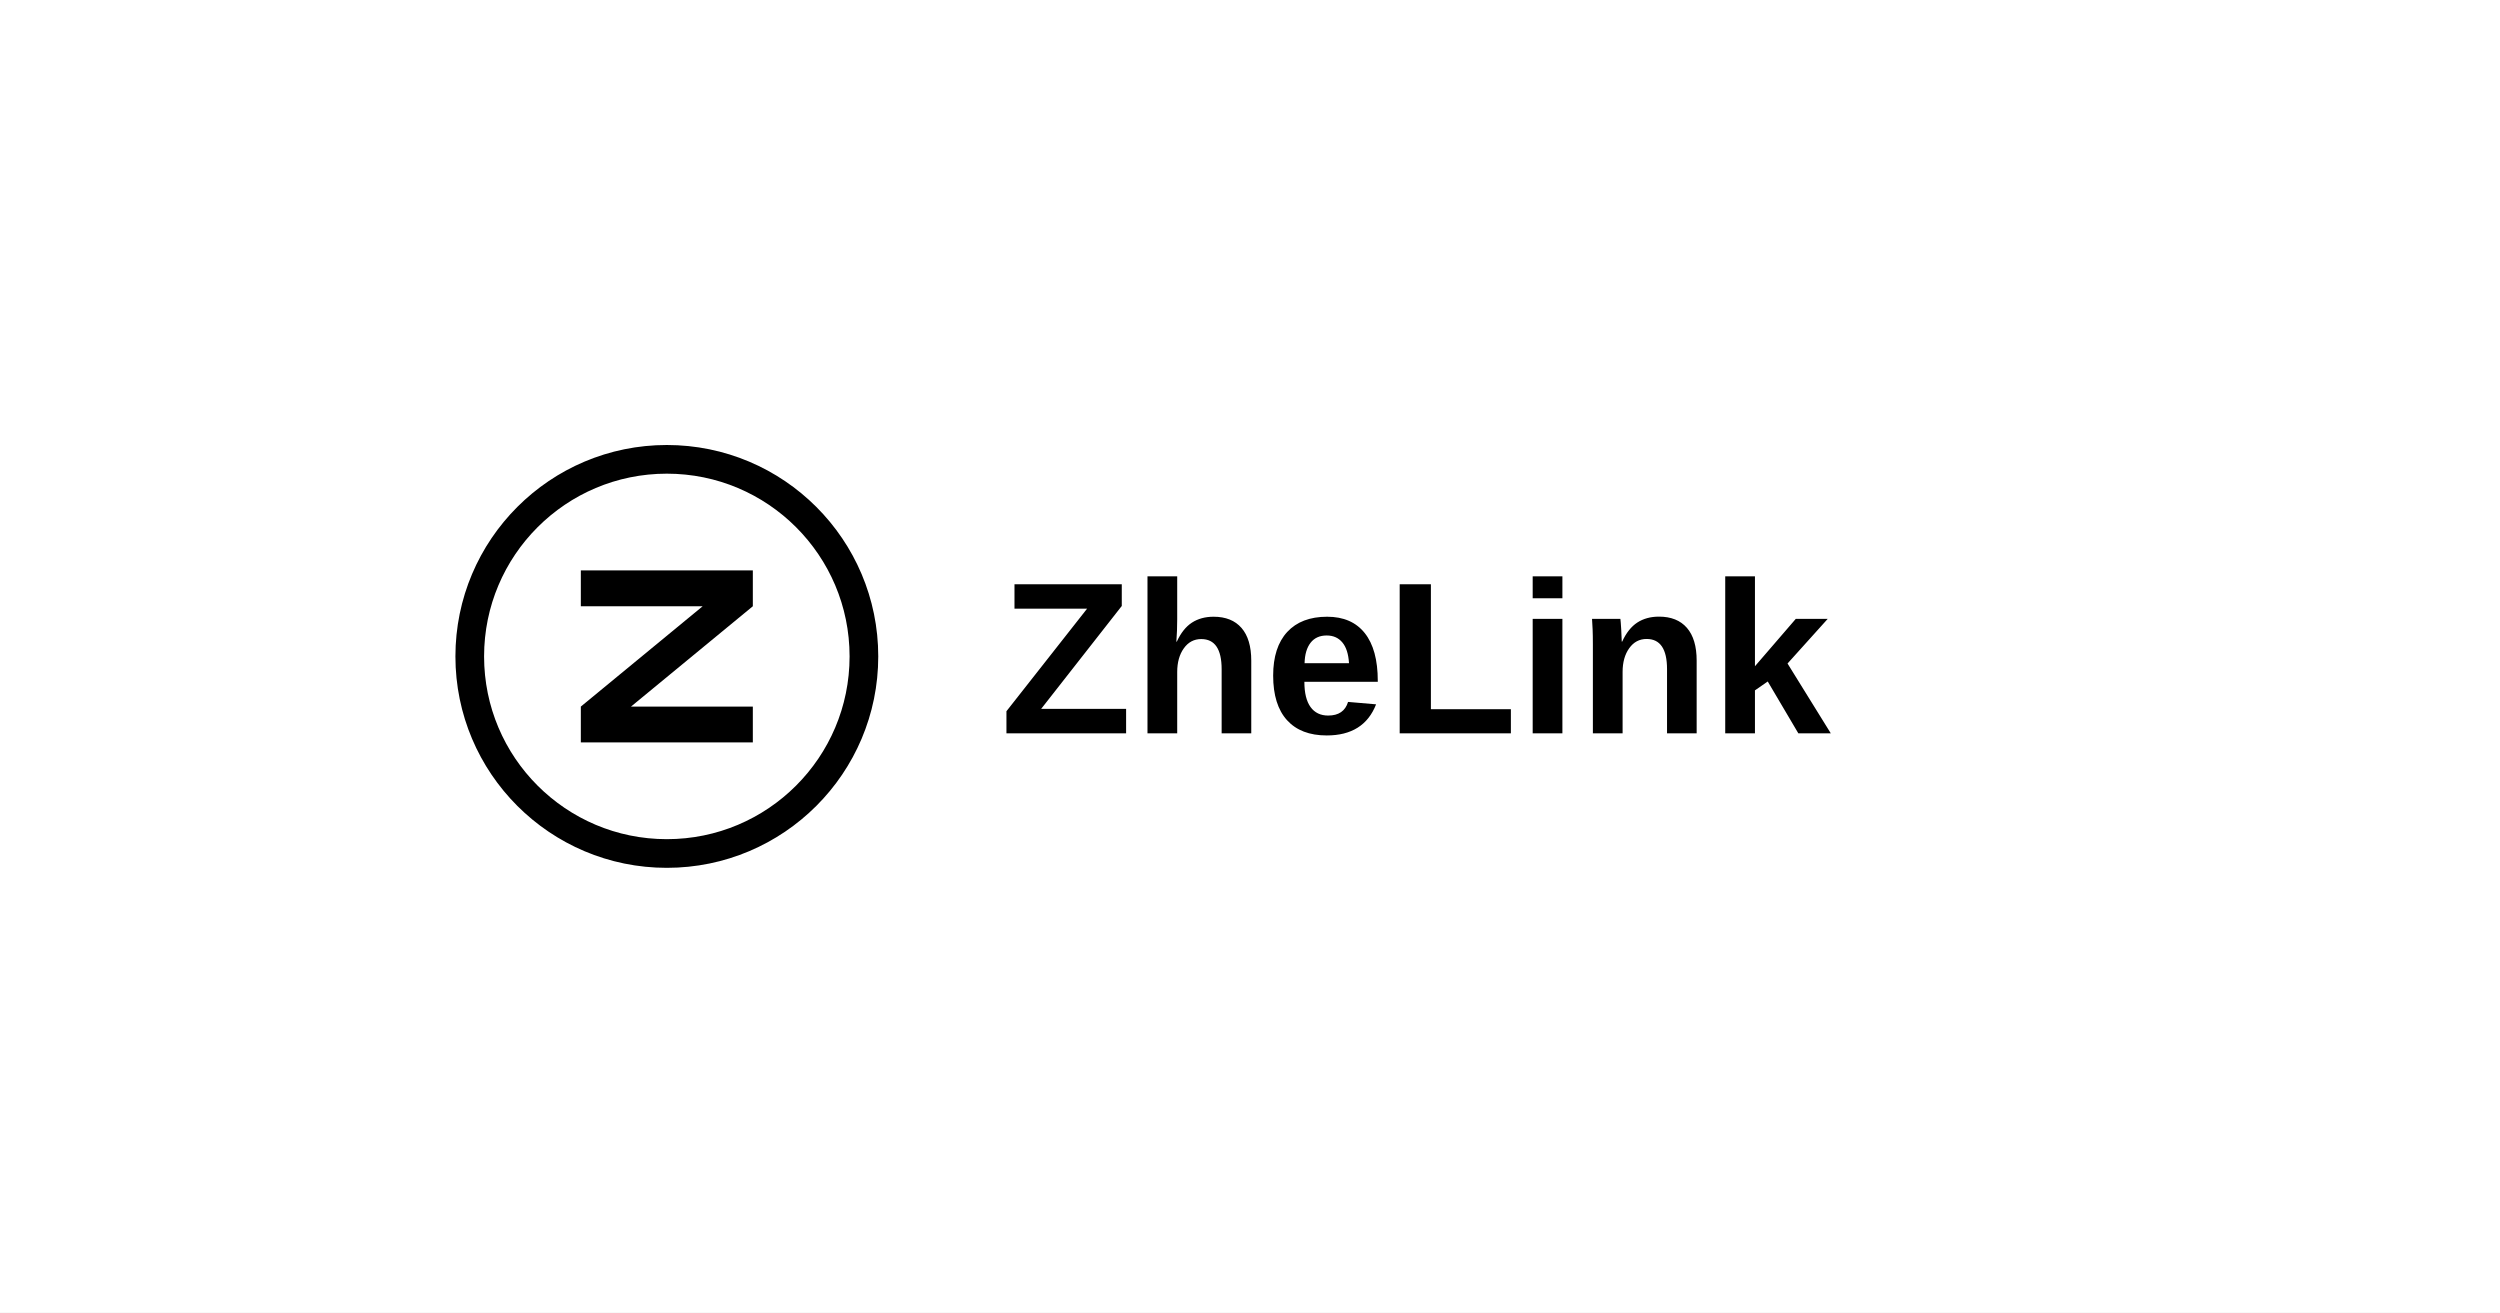
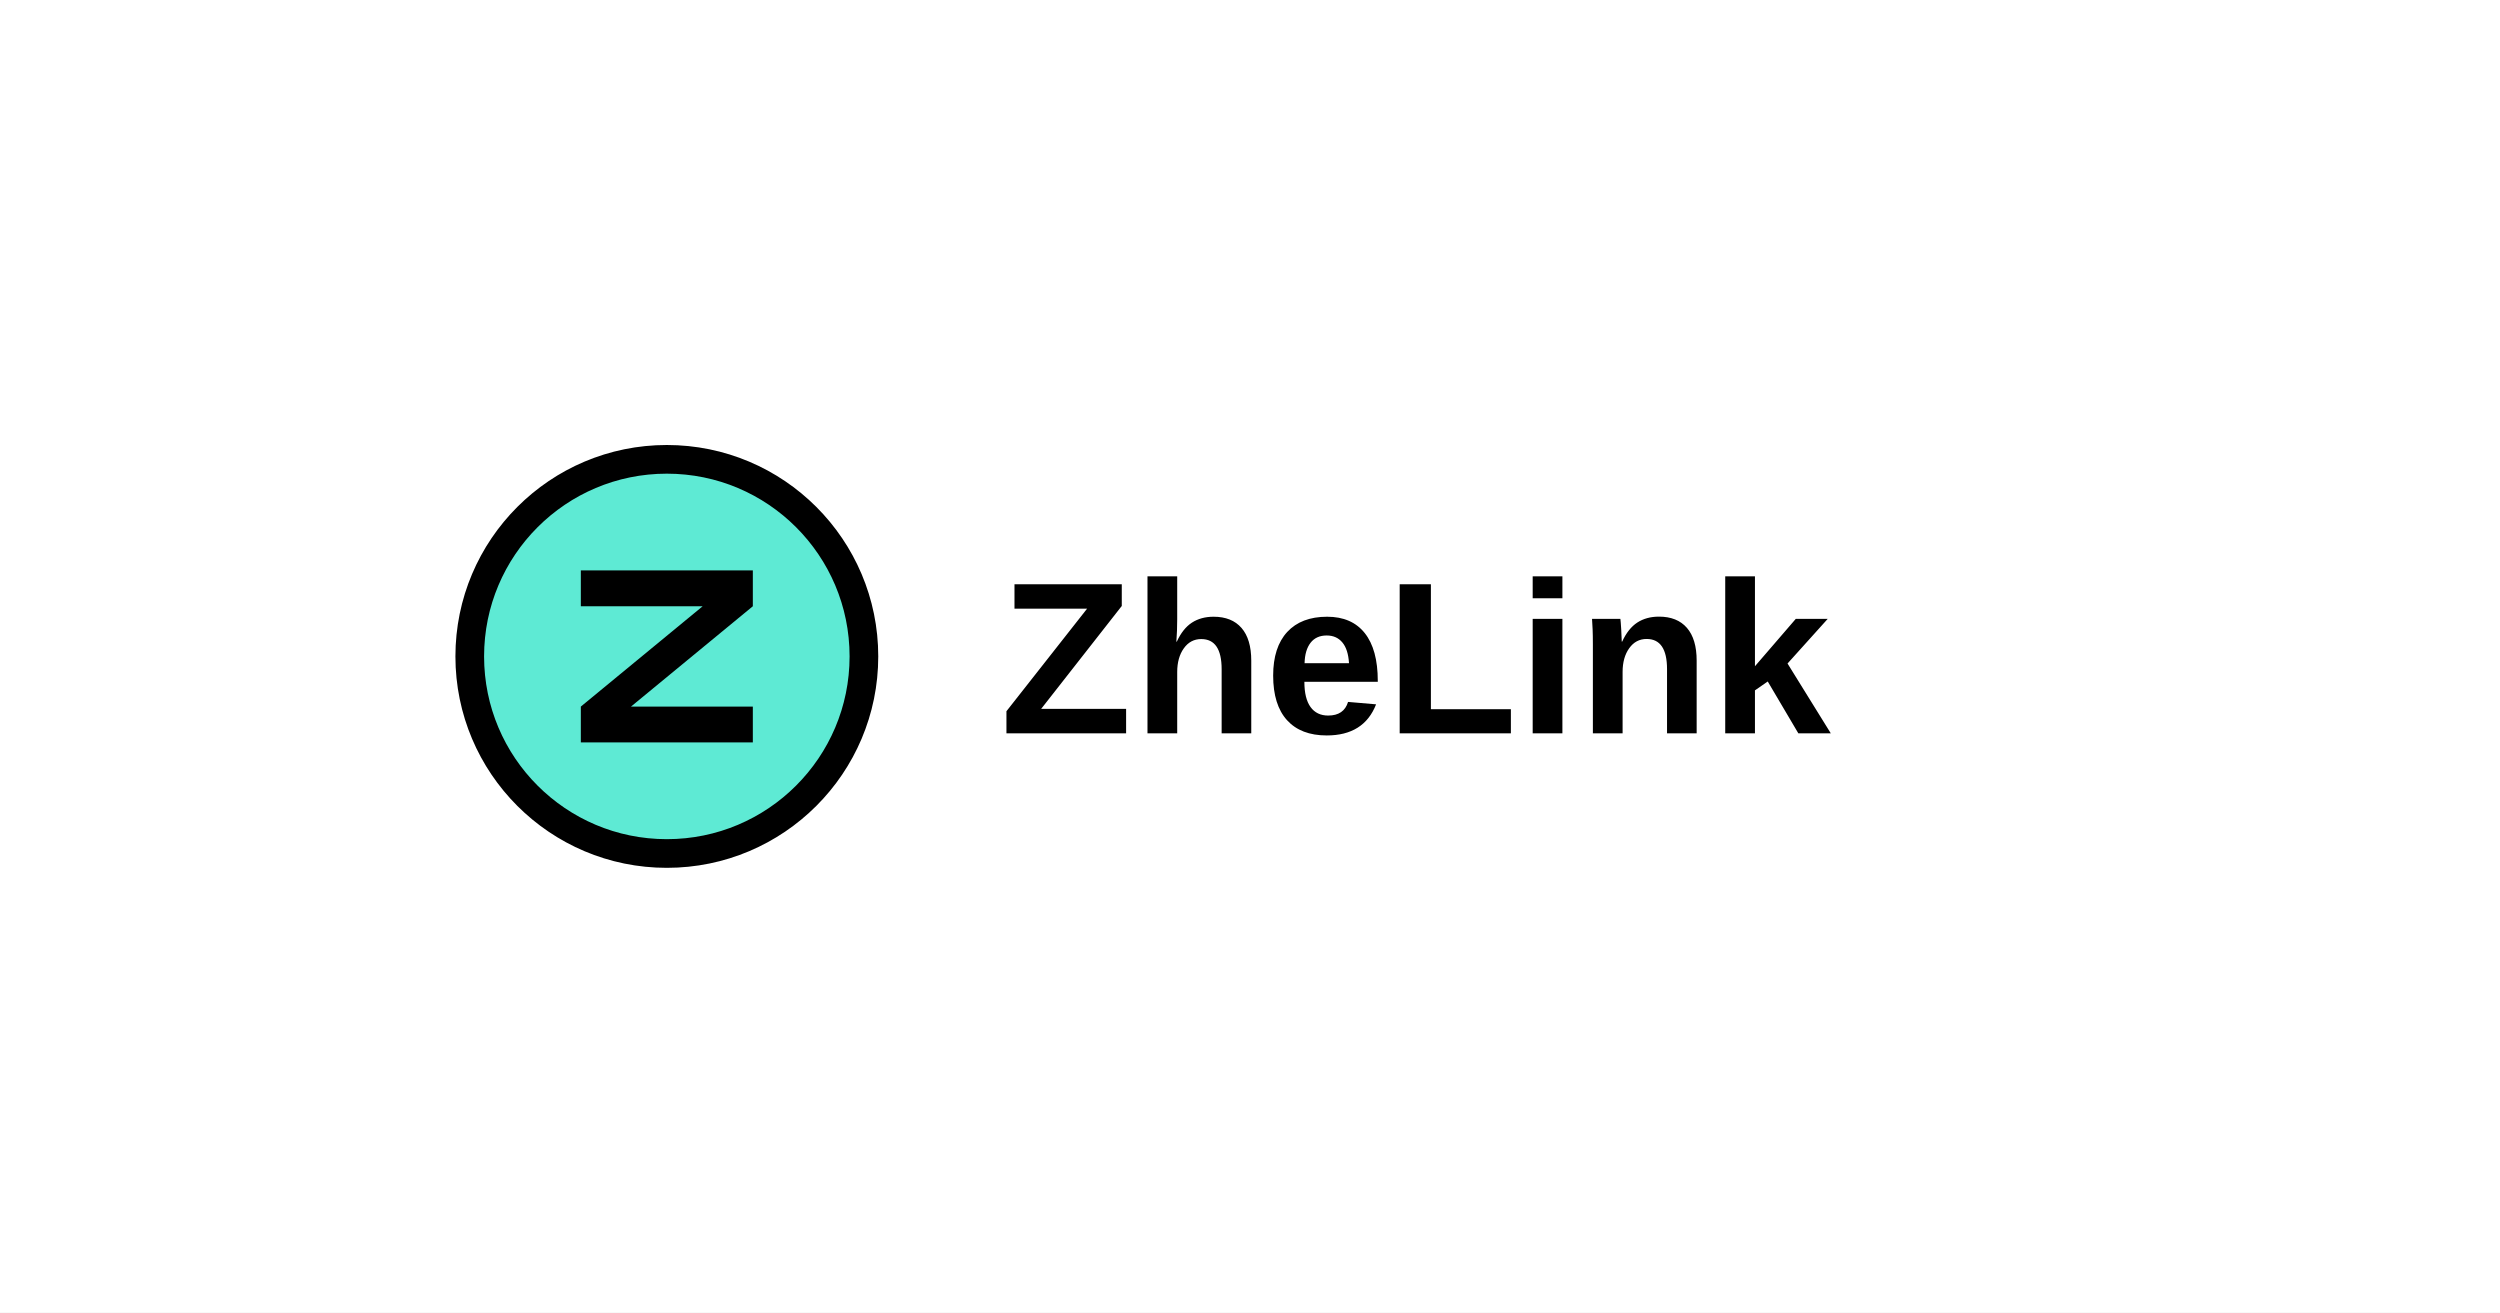
<svg xmlns="http://www.w3.org/2000/svg" width="1200" height="630" viewBox="0 0 1200 630">
  <rect width="1200" height="630" fill="#fff" />
  <g transform="translate(210 205) scale(1.72)">
-     <circle cx="64" cy="64" r="55" fill="#fff" stroke="#000" stroke-width="8" />
+     <circle cx="64" cy="64" r="55" fill="#5EEAD4" stroke="#000" stroke-width="8" />
    <path d="M40 40h48v10L54 78h34v10H40V78l34-28H40V40Z" fill="#000" />
  </g>
  <text x="480" y="352" font-family="Arial, sans-serif" font-size="104" font-weight="700" fill="#000">ZheLink</text>
</svg>
